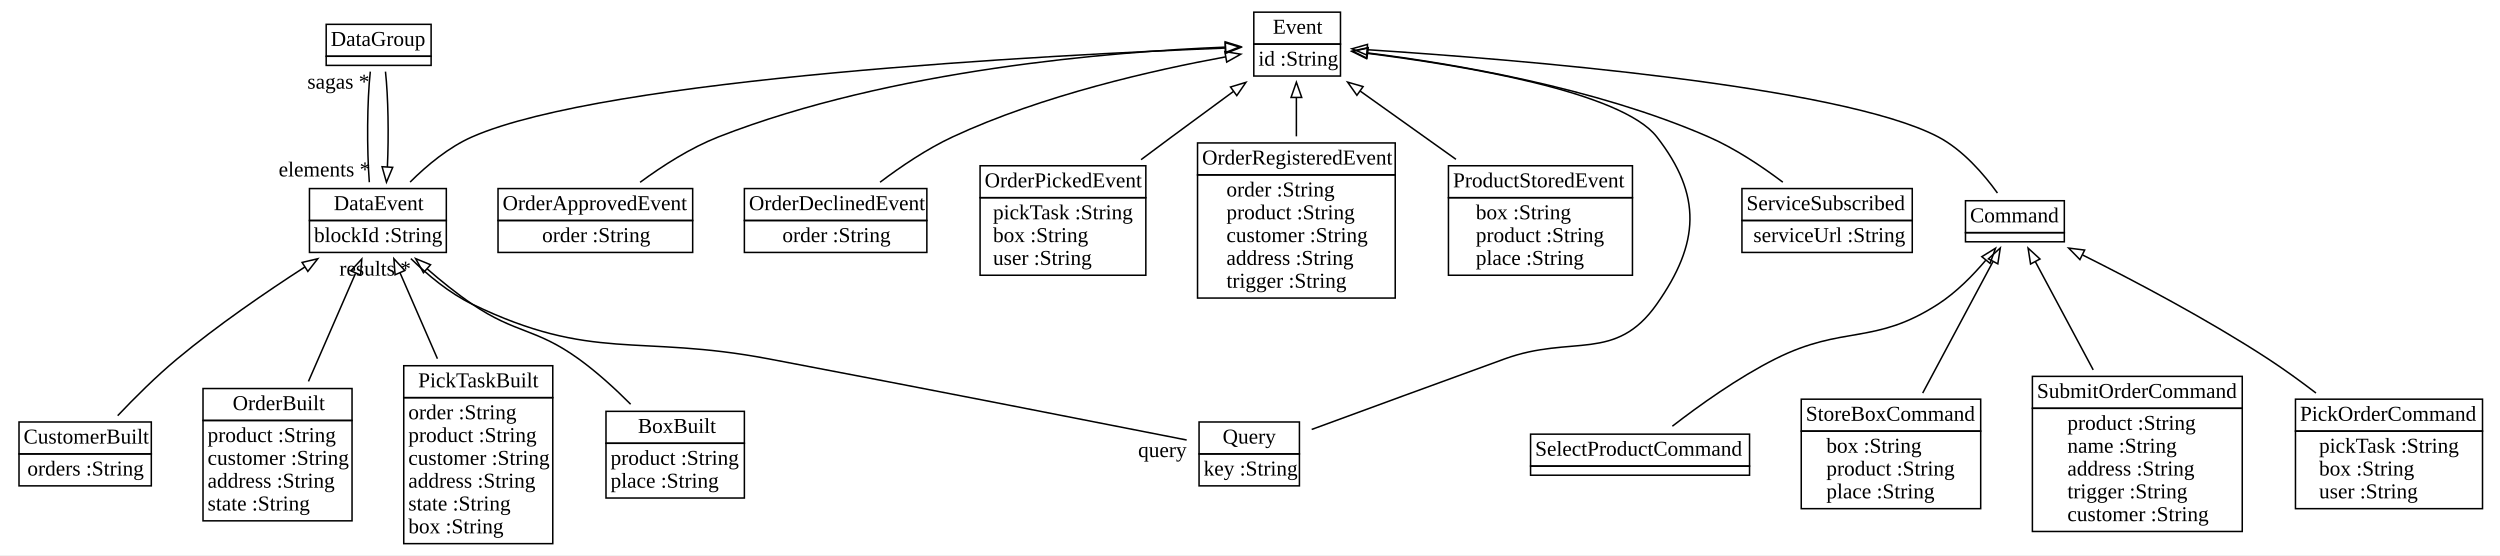
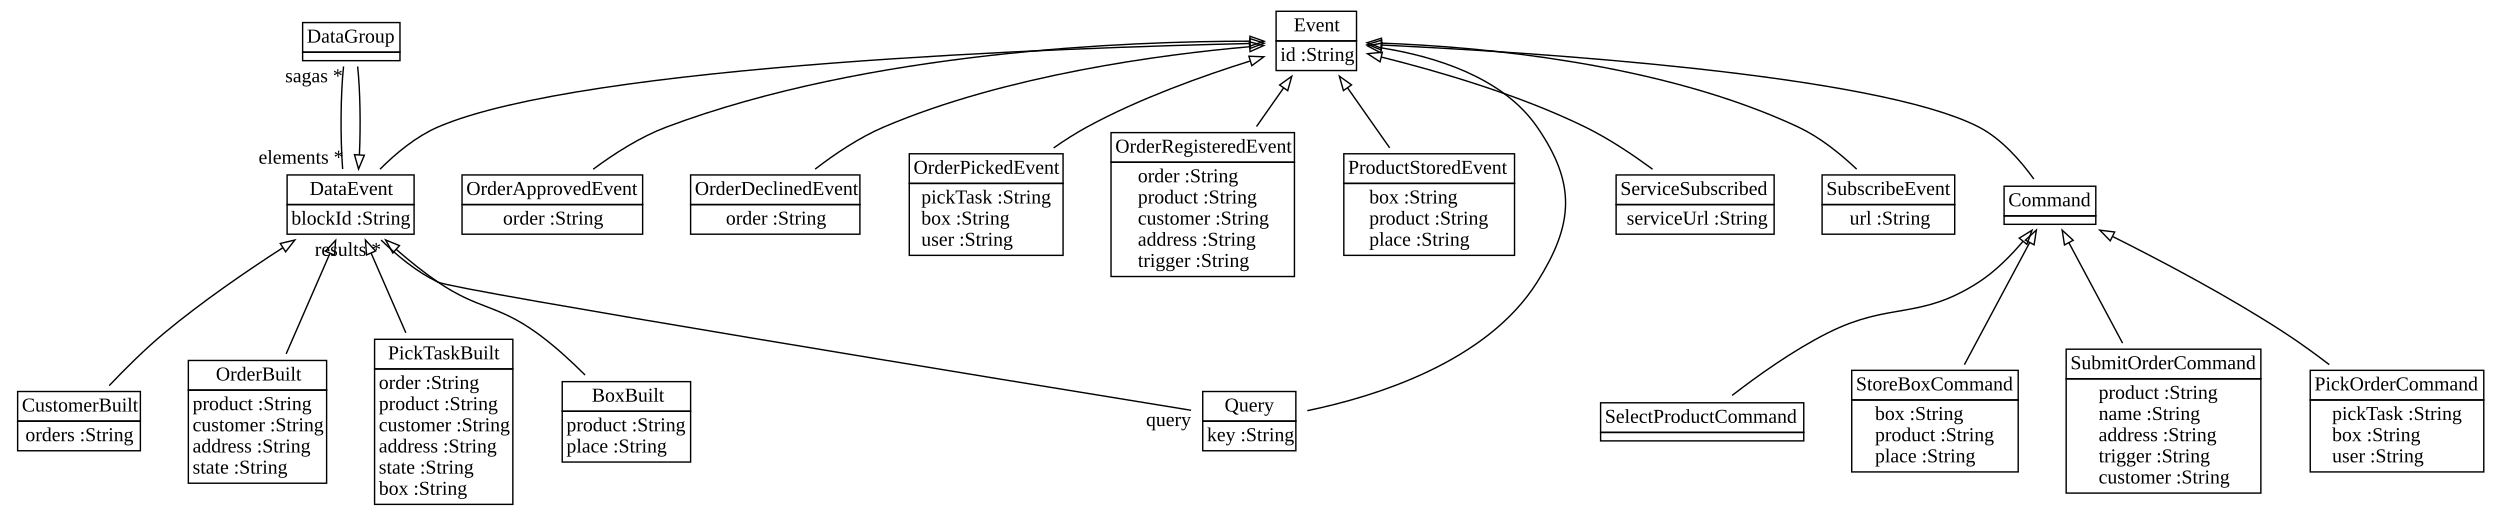
- <svg xmlns="http://www.w3.org/2000/svg" width="1644px" height="365px" viewBox="0.00 0.00 1644.00 365.00">
+ <svg xmlns="http://www.w3.org/2000/svg" width="1772px" height="365px" viewBox="0.00 0.00 1772.00 365.00">
  <g id="graph0" class="graph" transform="scale(1.0 1.0) rotate(0) translate(4 361)">
-     <polygon fill="white" stroke="none" points="-4,4 -4,-361 1640,-361 1640,4 -4,4" />
+     <polygon fill="white" stroke="none" points="-4,4 -4,-361 1768,-361 1768,4 -4,4" />
    <g id="node1" class="node">
      <polygon fill="none" stroke="black" points="394.5,-69.5 394.5,-90.5 485.5,-90.5 485.5,-69.5 394.5,-69.5" />
      <text text-anchor="start" x="415.5" y="-76.3" font-family="Times New Roman,serif" font-size="14.00">BoxBuilt</text>
      <polygon fill="none" stroke="black" points="394.5,-33.5 394.5,-69.5 485.5,-69.5 485.5,-33.5 394.5,-33.5" />
      <text text-anchor="start" x="397.5" y="-55.3" font-family="Times New Roman,serif" font-size="14.00">product :String</text>
      <text text-anchor="start" x="397.5" y="-40.3" font-family="Times New Roman,serif" font-size="14.00">place :String</text>
    </g>
    <g id="node4" class="node">
      <polygon fill="none" stroke="black" points="199.5,-216 199.5,-237 289.5,-237 289.5,-216 199.5,-216" />
      <text text-anchor="start" x="215.5" y="-222.8" font-family="Times New Roman,serif" font-size="14.00">DataEvent</text>
      <polygon fill="none" stroke="black" points="199.5,-195 199.5,-216 289.5,-216 289.5,-195 199.5,-195" />
      <text text-anchor="start" x="202.5" y="-201.8" font-family="Times New Roman,serif" font-size="14.00">blockId :String</text>
    </g>
    <g id="edge3" class="edge">
      <path fill="none" stroke="black" d="M410.703,-95.175C400.489,-105.407 388.531,-116.335 376.5,-125 348.112,-145.446 335.457,-141.369 306.5,-161 296.347,-167.884 286.023,-176.231 276.788,-184.283" />
      <polygon fill="none" stroke="black" points="274.454,-181.675 269.314,-190.94 279.11,-186.903 274.454,-181.675" />
    </g>
    <g id="node2" class="node">
-       <polygon fill="none" stroke="black" points="1288.5,-208 1288.5,-229 1353.5,-229 1353.5,-208 1288.5,-208" />
-       <text text-anchor="start" x="1291.5" y="-214.8" font-family="Times New Roman,serif" font-size="14.00">Command</text>
-       <polygon fill="none" stroke="black" points="1288.5,-202 1288.5,-208 1353.5,-208 1353.5,-202 1288.5,-202" />
+       <polygon fill="none" stroke="black" points="1416.5,-208 1416.5,-229 1481.5,-229 1481.5,-208 1416.5,-208" />
+       <text text-anchor="start" x="1419.5" y="-214.8" font-family="Times New Roman,serif" font-size="14.00">Command</text>
+       <polygon fill="none" stroke="black" points="1416.5,-202 1416.5,-208 1481.5,-208 1481.5,-202 1416.5,-202" />
    </g>
    <g id="node6" class="node">
-       <polygon fill="none" stroke="black" points="820.5,-332 820.5,-353 877.5,-353 877.5,-332 820.5,-332" />
-       <text text-anchor="start" x="833" y="-338.8" font-family="Times New Roman,serif" font-size="14.00">Event</text>
-       <polygon fill="none" stroke="black" points="820.5,-311 820.5,-332 877.5,-332 877.5,-311 820.5,-311" />
-       <text text-anchor="start" x="823.5" y="-317.8" font-family="Times New Roman,serif" font-size="14.00">id :String</text>
+       <polygon fill="none" stroke="black" points="900.5,-332 900.5,-353 957.5,-353 957.5,-332 900.5,-332" />
+       <text text-anchor="start" x="913" y="-338.8" font-family="Times New Roman,serif" font-size="14.00">Event</text>
+       <polygon fill="none" stroke="black" points="900.5,-311 900.5,-332 957.5,-332 957.5,-311 900.5,-311" />
+       <text text-anchor="start" x="903.5" y="-317.8" font-family="Times New Roman,serif" font-size="14.00">id :String</text>
    </g>
    <g id="edge4" class="edge">
-       <path fill="none" stroke="black" d="M1309.52,-234.062C1300.58,-246.444 1286.8,-262.463 1270.5,-271 1205.97,-304.801 991.123,-322.098 895.314,-328.286" />
-       <polygon fill="none" stroke="black" points="894.814,-324.81 885.055,-328.935 895.256,-331.796 894.814,-324.81" />
+       <path fill="none" stroke="black" d="M1437.56,-234.128C1428.63,-246.546 1414.86,-262.579 1398.5,-271 1325.32,-308.674 1079.33,-324.113 975.434,-329.057" />
+       <polygon fill="none" stroke="black" points="975.073,-325.57 965.246,-329.53 975.397,-332.562 975.073,-325.57" />
    </g>
    <g id="node3" class="node">
      <polygon fill="none" stroke="black" points="8.5,-62.5 8.5,-83.5 95.5,-83.5 95.5,-62.5 8.5,-62.5" />
      <text text-anchor="start" x="11.5" y="-69.3" font-family="Times New Roman,serif" font-size="14.00">CustomerBuilt</text>
      <polygon fill="none" stroke="black" points="8.5,-41.5 8.5,-62.5 95.5,-62.5 95.5,-41.5 8.5,-41.5" />
      <text text-anchor="start" x="14" y="-48.3" font-family="Times New Roman,serif" font-size="14.00">orders :String</text>
    </g>
    <g id="edge5" class="edge">
      <path fill="none" stroke="black" d="M73.392,-87.654C84.595,-99.461 98.743,-113.554 112.5,-125 138.936,-146.994 170.727,-168.795 196.485,-185.43" />
      <polygon fill="none" stroke="black" points="194.665,-188.42 204.973,-190.866 198.44,-182.526 194.665,-188.42" />
    </g>
    <g id="node5" class="node">
      <polygon fill="none" stroke="black" points="210.5,-324 210.5,-345 279.5,-345 279.5,-324 210.5,-324" />
      <text text-anchor="start" x="213.5" y="-330.8" font-family="Times New Roman,serif" font-size="14.00">DataGroup</text>
      <polygon fill="none" stroke="black" points="210.5,-318 210.5,-324 279.5,-324 279.5,-318 210.5,-318" />
    </g>
    <g id="edge1" class="edge">
      <path fill="none" stroke="black" d="M238.864,-241.176C237.187,-263.006 237.403,-294.58 239.513,-313.895" />
      <text text-anchor="middle" x="218.513" y="-302.695" font-family="Times New Roman,serif" font-size="14.00">sagas *</text>
      <text text-anchor="middle" x="209.364" y="-244.976" font-family="Times New Roman,serif" font-size="14.00">elements *</text>
    </g>
    <g id="edge6" class="edge">
-       <path fill="none" stroke="black" d="M265.679,-241.259C276.698,-252.232 291.075,-264.234 306.5,-271 394.986,-309.817 686.965,-324.879 801.657,-329.389" />
-       <polygon fill="none" stroke="black" points="801.742,-332.895 811.869,-329.781 802.011,-325.9 801.742,-332.895" />
+       <path fill="none" stroke="black" d="M265.358,-241.074C276.403,-252.146 290.897,-264.286 306.5,-271 410.092,-315.576 755.667,-327.322 881.857,-330.163" />
+       <polygon fill="none" stroke="black" points="881.896,-333.664 891.969,-330.381 882.047,-326.666 881.896,-333.664" />
    </g>
    <g id="edge7" class="edge">
      <path fill="none" stroke="black" d="M249.487,-313.895C251.292,-297.371 251.711,-271.877 250.744,-251.186" />
      <polygon fill="none" stroke="black" points="254.236,-250.946 250.136,-241.176 247.249,-251.37 254.236,-250.946" />
    </g>
    <g id="node7" class="node">
      <polygon fill="none" stroke="black" points="323.5,-216 323.5,-237 451.5,-237 451.5,-216 323.5,-216" />
      <text text-anchor="start" x="326.5" y="-222.8" font-family="Times New Roman,serif" font-size="14.00">OrderApprovedEvent</text>
      <polygon fill="none" stroke="black" points="323.5,-195 323.5,-216 451.5,-216 451.5,-195 323.5,-195" />
      <text text-anchor="start" x="352.5" y="-201.8" font-family="Times New Roman,serif" font-size="14.00">order :String</text>
    </g>
    <g id="edge8" class="edge">
-       <path fill="none" stroke="black" d="M416.917,-241.11C431.578,-251.909 450.08,-263.807 468.5,-271 582.5,-315.519 727.99,-327.047 801.485,-330.003" />
-       <polygon fill="none" stroke="black" points="801.672,-333.512 811.793,-330.38 801.928,-326.517 801.672,-333.512" />
+       <path fill="none" stroke="black" d="M416.458,-241.052C431.159,-251.976 449.827,-263.996 468.5,-271 612.19,-324.897 796.833,-331.801 881.851,-331.809" />
+       <polygon fill="none" stroke="black" points="881.97,-335.308 891.959,-331.776 881.948,-328.308 881.97,-335.308" />
    </g>
    <g id="node8" class="node">
      <polygon fill="none" stroke="black" points="129.5,-84.5 129.5,-105.5 227.5,-105.5 227.5,-84.5 129.5,-84.5" />
      <text text-anchor="start" x="149" y="-91.3" font-family="Times New Roman,serif" font-size="14.00">OrderBuilt</text>
      <polygon fill="none" stroke="black" points="129.5,-18.5 129.5,-84.5 227.5,-84.5 227.5,-18.5 129.5,-18.5" />
      <text text-anchor="start" x="132.5" y="-70.3" font-family="Times New Roman,serif" font-size="14.00">product :String</text>
      <text text-anchor="start" x="132.5" y="-55.3" font-family="Times New Roman,serif" font-size="14.00">customer :String</text>
      <text text-anchor="start" x="132.5" y="-40.3" font-family="Times New Roman,serif" font-size="14.00">address :String</text>
      <text text-anchor="start" x="132.5" y="-25.3" font-family="Times New Roman,serif" font-size="14.00">state :String</text>
    </g>
    <g id="edge9" class="edge">
      <path fill="none" stroke="black" d="M198.841,-110.191C208.846,-133.158 220.682,-160.326 229.795,-181.246" />
      <polygon fill="none" stroke="black" points="226.7,-182.903 233.902,-190.673 233.117,-180.108 226.7,-182.903" />
    </g>
    <g id="node9" class="node">
      <polygon fill="none" stroke="black" points="485.5,-216 485.5,-237 605.5,-237 605.5,-216 485.5,-216" />
      <text text-anchor="start" x="488.5" y="-222.8" font-family="Times New Roman,serif" font-size="14.00">OrderDeclinedEvent</text>
      <polygon fill="none" stroke="black" points="485.5,-195 485.5,-216 605.5,-216 605.5,-195 485.5,-195" />
      <text text-anchor="start" x="510.5" y="-201.8" font-family="Times New Roman,serif" font-size="14.00">order :String</text>
    </g>
    <g id="edge10" class="edge">
-       <path fill="none" stroke="black" d="M574.714,-241.163C588.509,-251.579 605.624,-263.147 622.5,-271 681.478,-298.445 755.17,-315.041 802.048,-323.616" />
-       <polygon fill="none" stroke="black" points="801.459,-327.066 811.918,-325.375 802.687,-320.174 801.459,-327.066" />
+       <path fill="none" stroke="black" d="M573.764,-241.127C587.631,-251.796 605.074,-263.579 622.5,-271 709.37,-307.996 819.904,-322.431 881.537,-327.875" />
+       <polygon fill="none" stroke="black" points="881.471,-331.381 891.729,-328.732 882.057,-324.406 881.471,-331.381" />
    </g>
    <g id="node10" class="node">
      <polygon fill="none" stroke="black" points="640.5,-231 640.5,-252 749.5,-252 749.5,-231 640.5,-231" />
      <text text-anchor="start" x="643.5" y="-237.8" font-family="Times New Roman,serif" font-size="14.00">OrderPickedEvent</text>
      <polygon fill="none" stroke="black" points="640.5,-180 640.5,-231 749.5,-231 749.5,-180 640.5,-180" />
      <text text-anchor="start" x="649" y="-216.8" font-family="Times New Roman,serif" font-size="14.00">pickTask :String</text>
      <text text-anchor="start" x="649" y="-201.8" font-family="Times New Roman,serif" font-size="14.00">box :String</text>
      <text text-anchor="start" x="649" y="-186.8" font-family="Times New Roman,serif" font-size="14.00">user :String</text>
    </g>
    <g id="edge11" class="edge">
-       <path fill="none" stroke="black" d="M746.357,-256.007C753.124,-261.064 759.971,-266.163 766.5,-271 779.639,-280.734 794.014,-291.285 807.007,-300.785" />
-       <polygon fill="none" stroke="black" points="805.18,-303.785 815.319,-306.858 809.309,-298.133 805.18,-303.785" />
+       <path fill="none" stroke="black" d="M742.808,-256.156C750.496,-261.518 758.543,-266.662 766.5,-271 803.49,-291.165 848.662,-307.265 881.899,-317.69" />
+       <polygon fill="none" stroke="black" points="881.222,-321.144 891.809,-320.742 883.282,-314.454 881.222,-321.144" />
    </g>
    <g id="node11" class="node">
      <polygon fill="none" stroke="black" points="783.5,-246 783.5,-267 913.5,-267 913.5,-246 783.5,-246" />
      <text text-anchor="start" x="786.5" y="-252.8" font-family="Times New Roman,serif" font-size="14.00">OrderRegisteredEvent</text>
      <polygon fill="none" stroke="black" points="783.5,-165 783.5,-246 913.5,-246 913.5,-165 783.5,-165" />
      <text text-anchor="start" x="802.5" y="-231.8" font-family="Times New Roman,serif" font-size="14.00">order :String</text>
      <text text-anchor="start" x="802.5" y="-216.8" font-family="Times New Roman,serif" font-size="14.00">product :String</text>
      <text text-anchor="start" x="802.5" y="-201.8" font-family="Times New Roman,serif" font-size="14.00">customer :String</text>
      <text text-anchor="start" x="802.5" y="-186.8" font-family="Times New Roman,serif" font-size="14.00">address :String</text>
      <text text-anchor="start" x="802.5" y="-171.8" font-family="Times New Roman,serif" font-size="14.00">trigger :String</text>
    </g>
    <g id="edge12" class="edge">
-       <path fill="none" stroke="black" d="M848.5,-271.329C848.5,-280.022 848.5,-288.797 848.5,-296.845" />
-       <polygon fill="none" stroke="black" points="845,-296.937 848.5,-306.937 852,-296.937 845,-296.937" />
+       <path fill="none" stroke="black" d="M886.626,-271.329C893.205,-280.705 899.853,-290.178 905.854,-298.73" />
+       <polygon fill="none" stroke="black" points="903.004,-300.762 911.613,-306.937 908.734,-296.741 903.004,-300.762" />
    </g>
    <g id="node12" class="node">
-       <polygon fill="none" stroke="black" points="1505.5,-77.5 1505.5,-98.5 1628.5,-98.5 1628.5,-77.5 1505.5,-77.5" />
-       <text text-anchor="start" x="1508.5" y="-84.3" font-family="Times New Roman,serif" font-size="14.00">PickOrderCommand</text>
-       <polygon fill="none" stroke="black" points="1505.5,-26.5 1505.5,-77.5 1628.5,-77.5 1628.5,-26.5 1505.5,-26.5" />
-       <text text-anchor="start" x="1521" y="-63.3" font-family="Times New Roman,serif" font-size="14.00">pickTask :String</text>
-       <text text-anchor="start" x="1521" y="-48.3" font-family="Times New Roman,serif" font-size="14.00">box :String</text>
-       <text text-anchor="start" x="1521" y="-33.3" font-family="Times New Roman,serif" font-size="14.00">user :String</text>
+       <polygon fill="none" stroke="black" points="1633.5,-77.5 1633.5,-98.5 1756.5,-98.5 1756.5,-77.5 1633.5,-77.5" />
+       <text text-anchor="start" x="1636.5" y="-84.3" font-family="Times New Roman,serif" font-size="14.00">PickOrderCommand</text>
+       <polygon fill="none" stroke="black" points="1633.5,-26.5 1633.5,-77.5 1756.5,-77.5 1756.5,-26.5 1633.5,-26.5" />
+       <text text-anchor="start" x="1649" y="-63.3" font-family="Times New Roman,serif" font-size="14.00">pickTask :String</text>
+       <text text-anchor="start" x="1649" y="-48.3" font-family="Times New Roman,serif" font-size="14.00">box :String</text>
+       <text text-anchor="start" x="1649" y="-33.3" font-family="Times New Roman,serif" font-size="14.00">user :String</text>
    </g>
    <g id="edge13" class="edge">
-       <path fill="none" stroke="black" d="M1518.98,-102.547C1508.82,-110.308 1497.98,-118.164 1487.5,-125 1447.78,-150.901 1399.92,-176.133 1365.64,-193.257" />
-       <polygon fill="none" stroke="black" points="1363.75,-190.287 1356.35,-197.866 1366.86,-196.558 1363.75,-190.287" />
+       <path fill="none" stroke="black" d="M1646.98,-102.547C1636.82,-110.308 1625.98,-118.164 1615.5,-125 1575.78,-150.901 1527.92,-176.133 1493.64,-193.257" />
+       <polygon fill="none" stroke="black" points="1491.75,-190.287 1484.35,-197.866 1494.86,-196.558 1491.75,-190.287" />
    </g>
    <g id="node13" class="node">
      <polygon fill="none" stroke="black" points="261.5,-99.5 261.5,-120.5 359.5,-120.5 359.5,-99.5 261.5,-99.5" />
      <text text-anchor="start" x="271" y="-106.3" font-family="Times New Roman,serif" font-size="14.00">PickTaskBuilt</text>
      <polygon fill="none" stroke="black" points="261.5,-3.5 261.5,-99.5 359.5,-99.5 359.5,-3.5 261.5,-3.5" />
      <text text-anchor="start" x="264.5" y="-85.3" font-family="Times New Roman,serif" font-size="14.00">order :String</text>
      <text text-anchor="start" x="264.5" y="-70.3" font-family="Times New Roman,serif" font-size="14.00">product :String</text>
      <text text-anchor="start" x="264.5" y="-55.3" font-family="Times New Roman,serif" font-size="14.00">customer :String</text>
      <text text-anchor="start" x="264.5" y="-40.3" font-family="Times New Roman,serif" font-size="14.00">address :String</text>
      <text text-anchor="start" x="264.5" y="-25.3" font-family="Times New Roman,serif" font-size="14.00">state :String</text>
      <text text-anchor="start" x="264.5" y="-10.3" font-family="Times New Roman,serif" font-size="14.00">box :String</text>
    </g>
    <g id="edge14" class="edge">
      <path fill="none" stroke="black" d="M283.655,-125.121C275.242,-144.432 266.276,-165.014 259.049,-181.603" />
      <polygon fill="none" stroke="black" points="255.798,-180.303 255.013,-190.869 262.215,-183.099 255.798,-180.303" />
    </g>
    <g id="node14" class="node">
      <polygon fill="none" stroke="black" points="948.5,-231 948.5,-252 1069.5,-252 1069.5,-231 948.5,-231" />
      <text text-anchor="start" x="951.5" y="-237.8" font-family="Times New Roman,serif" font-size="14.00">ProductStoredEvent</text>
      <polygon fill="none" stroke="black" points="948.5,-180 948.5,-231 1069.5,-231 1069.5,-180 948.5,-180" />
      <text text-anchor="start" x="966.5" y="-216.8" font-family="Times New Roman,serif" font-size="14.00">box :String</text>
      <text text-anchor="start" x="966.5" y="-201.8" font-family="Times New Roman,serif" font-size="14.00">product :String</text>
      <text text-anchor="start" x="966.5" y="-186.8" font-family="Times New Roman,serif" font-size="14.00">place :String</text>
    </g>
    <g id="edge15" class="edge">
-       <path fill="none" stroke="black" d="M953.437,-256.232C932.807,-270.932 909.718,-287.382 890.461,-301.103" />
-       <polygon fill="none" stroke="black" points="888.298,-298.347 882.185,-307 892.36,-304.047 888.298,-298.347" />
+       <path fill="none" stroke="black" d="M980.969,-256.232C971.255,-270.075 960.451,-285.47 951.183,-298.676" />
+       <polygon fill="none" stroke="black" points="948.222,-296.804 945.342,-307 953.952,-300.825 948.222,-296.804" />
    </g>
    <g id="node15" class="node">
-       <polygon fill="none" stroke="black" points="784.5,-62.5 784.5,-83.5 850.5,-83.5 850.5,-62.5 784.5,-62.5" />
-       <text text-anchor="start" x="800" y="-69.3" font-family="Times New Roman,serif" font-size="14.00">Query</text>
-       <polygon fill="none" stroke="black" points="784.5,-41.5 784.5,-62.5 850.5,-62.5 850.5,-41.5 784.5,-41.5" />
-       <text text-anchor="start" x="787.5" y="-48.3" font-family="Times New Roman,serif" font-size="14.00">key :String</text>
+       <polygon fill="none" stroke="black" points="848.5,-62.5 848.5,-83.5 914.5,-83.5 914.5,-62.5 848.5,-62.5" />
+       <text text-anchor="start" x="864" y="-69.3" font-family="Times New Roman,serif" font-size="14.00">Query</text>
+       <polygon fill="none" stroke="black" points="848.5,-41.5 848.5,-62.5 914.5,-62.5 914.5,-41.5 848.5,-41.5" />
+       <text text-anchor="start" x="851.5" y="-48.3" font-family="Times New Roman,serif" font-size="14.00">key :String</text>
    </g>
    <g id="edge2" class="edge">
-       <path fill="none" stroke="black" d="M776.368,-71.637C716.09,-83.531 600.204,-106.284 501.5,-125 414.912,-141.418 385.875,-122.702 306.5,-161 291.459,-168.258 277.216,-180.161 266.183,-190.947" />
-       <text text-anchor="middle" x="242.683" y="-179.747" font-family="Times New Roman,serif" font-size="14.00">results *</text>
-       <text text-anchor="middle" x="760.368" y="-60.437" font-family="Times New Roman,serif" font-size="14.00">query</text>
+       <path fill="none" stroke="black" d="M840.229,-70.191C710.484,-91.266 318.711,-155.218 306.5,-161 291.406,-168.148 277.158,-180.041 266.136,-190.85" />
+       <text text-anchor="middle" x="242.636" y="-179.65" font-family="Times New Roman,serif" font-size="14.00">results *</text>
+       <text text-anchor="middle" x="824.229" y="-58.991" font-family="Times New Roman,serif" font-size="14.00">query</text>
    </g>
    <g id="edge16" class="edge">
-       <path fill="none" stroke="black" d="M858.558,-78.6C892.558,-91.087 942.145,-109.261 985.5,-125 1029.9,-141.119 1058.34,-122.354 1085.5,-161 1113.61,-200.998 1115.53,-232.421 1085.5,-271 1062.35,-300.744 957.24,-318.097 895.043,-325.935" />
-       <polygon fill="none" stroke="black" points="894.576,-322.466 885.075,-327.156 895.427,-329.414 894.576,-322.466" />
+       <path fill="none" stroke="black" d="M922.622,-69.916C971.17,-79.933 1049.81,-104.383 1085.5,-161 1111.57,-202.357 1113.22,-230.73 1085.5,-271 1060.92,-306.701 1012.01,-321.172 975.279,-327.031" />
+       <polygon fill="none" stroke="black" points="974.674,-323.582 965.272,-328.466 975.667,-330.511 974.674,-323.582" />
    </g>
    <g id="node16" class="node">
-       <polygon fill="none" stroke="black" points="1002.5,-54.5 1002.5,-75.5 1146.5,-75.5 1146.5,-54.5 1002.5,-54.5" />
-       <text text-anchor="start" x="1005.5" y="-61.3" font-family="Times New Roman,serif" font-size="14.00">SelectProductCommand</text>
-       <polygon fill="none" stroke="black" points="1002.5,-48.5 1002.5,-54.5 1146.5,-54.5 1146.5,-48.5 1002.5,-48.5" />
+       <polygon fill="none" stroke="black" points="1130.5,-54.5 1130.5,-75.5 1274.5,-75.5 1274.5,-54.5 1130.5,-54.5" />
+       <text text-anchor="start" x="1133.5" y="-61.3" font-family="Times New Roman,serif" font-size="14.00">SelectProductCommand</text>
+       <polygon fill="none" stroke="black" points="1130.5,-48.5 1130.5,-54.5 1274.5,-54.5 1274.5,-48.5 1130.5,-48.5" />
    </g>
    <g id="edge17" class="edge">
-       <path fill="none" stroke="black" d="M1095.74,-80.725C1113.14,-94.187 1138.82,-112.629 1163.5,-125 1208.36,-147.482 1228.37,-133.747 1270.5,-161 1282.35,-168.666 1293.28,-179.772 1301.89,-189.92" />
-       <polygon fill="none" stroke="black" points="1299.24,-192.211 1308.26,-197.77 1304.67,-187.8 1299.24,-192.211" />
+       <path fill="none" stroke="black" d="M1223.74,-80.725C1241.14,-94.187 1266.82,-112.629 1291.5,-125 1336.36,-147.482 1356.37,-133.747 1398.5,-161 1410.35,-168.666 1421.28,-179.772 1429.89,-189.92" />
+       <polygon fill="none" stroke="black" points="1427.24,-192.211 1436.26,-197.77 1432.67,-187.8 1427.24,-192.211" />
    </g>
    <g id="node17" class="node">
      <polygon fill="none" stroke="black" points="1141.5,-216 1141.5,-237 1253.5,-237 1253.5,-216 1141.5,-216" />
      <text text-anchor="start" x="1144.5" y="-222.8" font-family="Times New Roman,serif" font-size="14.00">ServiceSubscribed</text>
      <polygon fill="none" stroke="black" points="1141.5,-195 1141.5,-216 1253.5,-216 1253.5,-195 1141.5,-195" />
      <text text-anchor="start" x="1149" y="-201.8" font-family="Times New Roman,serif" font-size="14.00">serviceUrl :String</text>
    </g>
    <g id="edge18" class="edge">
-       <path fill="none" stroke="black" d="M1168.38,-241.201C1154.36,-251.753 1136.86,-263.42 1119.5,-271 1045.03,-303.519 951.08,-319.231 895.627,-326.168" />
-       <polygon fill="none" stroke="black" points="894.909,-322.729 885.4,-327.402 895.748,-329.678 894.909,-322.729" />
+       <path fill="none" stroke="black" d="M1167.33,-241.069C1153.37,-251.342 1136.22,-262.822 1119.5,-271 1072.54,-293.972 1014.83,-310.662 975.211,-320.522" />
+       <polygon fill="none" stroke="black" points="974.181,-317.171 965.295,-322.941 975.84,-323.971 974.181,-317.171" />
    </g>
    <g id="node18" class="node">
-       <polygon fill="none" stroke="black" points="1180.5,-77.5 1180.5,-98.5 1298.5,-98.5 1298.5,-77.5 1180.5,-77.5" />
-       <text text-anchor="start" x="1183.5" y="-84.3" font-family="Times New Roman,serif" font-size="14.00">StoreBoxCommand</text>
-       <polygon fill="none" stroke="black" points="1180.5,-26.5 1180.5,-77.5 1298.5,-77.5 1298.5,-26.5 1180.5,-26.5" />
-       <text text-anchor="start" x="1197" y="-63.3" font-family="Times New Roman,serif" font-size="14.00">box :String</text>
-       <text text-anchor="start" x="1197" y="-48.3" font-family="Times New Roman,serif" font-size="14.00">product :String</text>
-       <text text-anchor="start" x="1197" y="-33.3" font-family="Times New Roman,serif" font-size="14.00">place :String</text>
+       <polygon fill="none" stroke="black" points="1308.5,-77.5 1308.5,-98.5 1426.5,-98.5 1426.5,-77.5 1308.5,-77.5" />
+       <text text-anchor="start" x="1311.5" y="-84.3" font-family="Times New Roman,serif" font-size="14.00">StoreBoxCommand</text>
+       <polygon fill="none" stroke="black" points="1308.5,-26.5 1308.5,-77.5 1426.5,-77.5 1426.5,-26.5 1308.5,-26.5" />
+       <text text-anchor="start" x="1325" y="-63.3" font-family="Times New Roman,serif" font-size="14.00">box :String</text>
+       <text text-anchor="start" x="1325" y="-48.3" font-family="Times New Roman,serif" font-size="14.00">product :String</text>
+       <text text-anchor="start" x="1325" y="-33.3" font-family="Times New Roman,serif" font-size="14.00">place :String</text>
    </g>
    <g id="edge19" class="edge">
-       <path fill="none" stroke="black" d="M1260.36,-102.515C1274.86,-129.639 1293.8,-165.054 1306.51,-188.836" />
-       <polygon fill="none" stroke="black" points="1303.58,-190.784 1311.39,-197.952 1309.76,-187.483 1303.58,-190.784" />
+       <path fill="none" stroke="black" d="M1388.36,-102.515C1402.86,-129.639 1421.8,-165.054 1434.51,-188.836" />
+       <polygon fill="none" stroke="black" points="1431.58,-190.784 1439.39,-197.952 1437.76,-187.483 1431.58,-190.784" />
    </g>
    <g id="node19" class="node">
-       <polygon fill="none" stroke="black" points="1332.5,-92.5 1332.5,-113.5 1470.5,-113.5 1470.5,-92.5 1332.5,-92.5" />
-       <text text-anchor="start" x="1335.5" y="-99.3" font-family="Times New Roman,serif" font-size="14.00">SubmitOrderCommand</text>
-       <polygon fill="none" stroke="black" points="1332.5,-11.5 1332.5,-92.5 1470.5,-92.5 1470.5,-11.5 1332.5,-11.5" />
-       <text text-anchor="start" x="1355.5" y="-78.3" font-family="Times New Roman,serif" font-size="14.00">product :String</text>
-       <text text-anchor="start" x="1355.5" y="-63.3" font-family="Times New Roman,serif" font-size="14.00">name :String</text>
-       <text text-anchor="start" x="1355.5" y="-48.3" font-family="Times New Roman,serif" font-size="14.00">address :String</text>
-       <text text-anchor="start" x="1355.5" y="-33.3" font-family="Times New Roman,serif" font-size="14.00">trigger :String</text>
-       <text text-anchor="start" x="1355.5" y="-18.3" font-family="Times New Roman,serif" font-size="14.00">customer :String</text>
+       <polygon fill="none" stroke="black" points="1460.5,-92.5 1460.5,-113.5 1598.5,-113.5 1598.5,-92.5 1460.5,-92.5" />
+       <text text-anchor="start" x="1463.5" y="-99.3" font-family="Times New Roman,serif" font-size="14.00">SubmitOrderCommand</text>
+       <polygon fill="none" stroke="black" points="1460.5,-11.5 1460.5,-92.5 1598.5,-92.5 1598.5,-11.5 1460.5,-11.5" />
+       <text text-anchor="start" x="1483.5" y="-78.3" font-family="Times New Roman,serif" font-size="14.00">product :String</text>
+       <text text-anchor="start" x="1483.5" y="-63.3" font-family="Times New Roman,serif" font-size="14.00">name :String</text>
+       <text text-anchor="start" x="1483.5" y="-48.3" font-family="Times New Roman,serif" font-size="14.00">address :String</text>
+       <text text-anchor="start" x="1483.5" y="-33.3" font-family="Times New Roman,serif" font-size="14.00">trigger :String</text>
+       <text text-anchor="start" x="1483.5" y="-18.3" font-family="Times New Roman,serif" font-size="14.00">customer :String</text>
    </g>
    <g id="edge20" class="edge">
-       <path fill="none" stroke="black" d="M1372.49,-117.767C1359.53,-141.991 1344.87,-169.411 1334.43,-188.943" />
-       <polygon fill="none" stroke="black" points="1331.3,-187.38 1329.67,-197.849 1337.47,-190.681 1331.3,-187.38" />
+       <path fill="none" stroke="black" d="M1500.49,-117.767C1487.53,-141.991 1472.87,-169.411 1462.43,-188.943" />
+       <polygon fill="none" stroke="black" points="1459.3,-187.38 1457.67,-197.849 1465.47,-190.681 1459.3,-187.38" />
+     </g>
+     <g id="node20" class="node">
+       <polygon fill="none" stroke="black" points="1287.5,-216 1287.5,-237 1381.5,-237 1381.5,-216 1287.5,-216" />
+       <text text-anchor="start" x="1290.5" y="-222.8" font-family="Times New Roman,serif" font-size="14.00">SubscribeEvent</text>
+       <polygon fill="none" stroke="black" points="1287.5,-195 1287.5,-216 1381.5,-216 1381.5,-195 1287.5,-195" />
+       <text text-anchor="start" x="1307" y="-201.8" font-family="Times New Roman,serif" font-size="14.00">url :String</text>
+     </g>
+     <g id="edge21" class="edge">
+       <path fill="none" stroke="black" d="M1312.01,-241.101C1300.6,-251.899 1285.91,-263.797 1270.5,-271 1172.4,-316.857 1043.57,-327.901 975.448,-330.41" />
+       <polygon fill="none" stroke="black" points="974.932,-326.924 965.05,-330.743 975.157,-333.921 974.932,-326.924" />
    </g>
  </g>
</svg>
